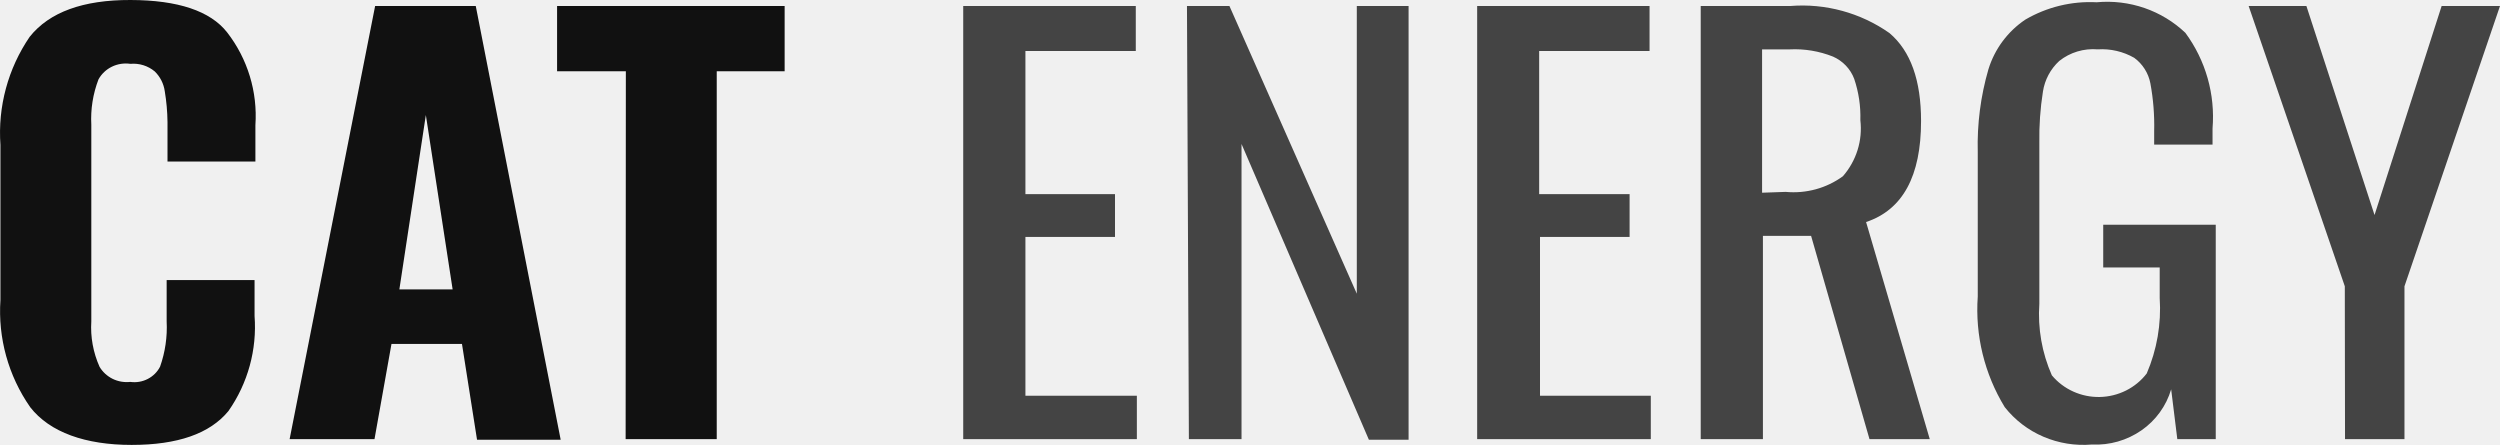
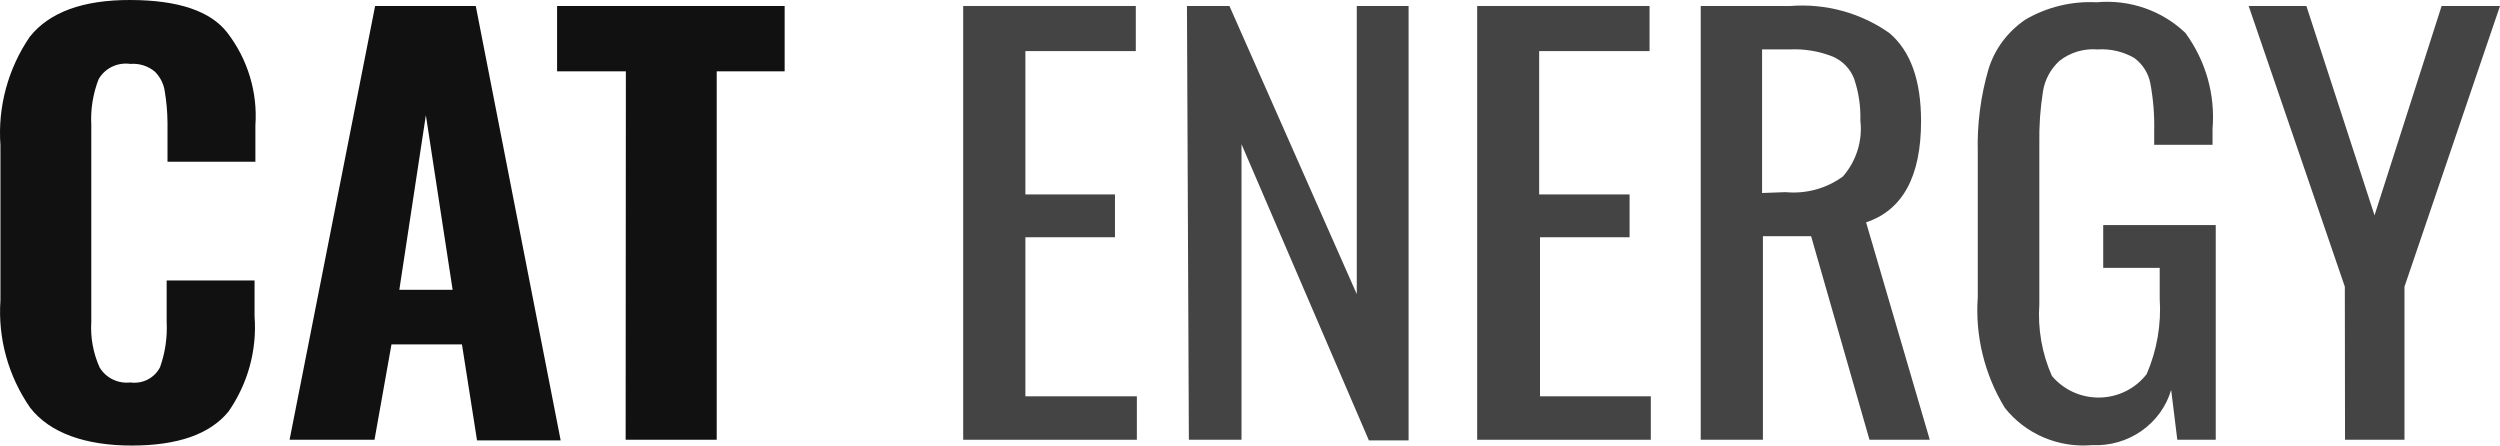
- <svg xmlns="http://www.w3.org/2000/svg" width="118" height="21" viewBox="0 0 118 21" fill="none">
-   <path d="M1.424 19.216a7.92 7.92 0 0 1-1.403-5.06V6.844a8.041 8.041 0 0 1 1.382-5.109C2.332.572 3.918-.006 6.163 0c2.244.007 3.764.517 4.559 1.53a6.428 6.428 0 0 1 1.333 4.378v1.716H7.906V5.762a9.494 9.494 0 0 0-.13-1.463 1.622 1.622 0 0 0-.47-.926 1.576 1.576 0 0 0-1.153-.36 1.499 1.499 0 0 0-.87.134c-.27.131-.49.34-.633.597a5.202 5.202 0 0 0-.34 2.145v9.28a4.55 4.55 0 0 0 .39 2.146c.145.243.36.44.617.567.258.126.549.176.836.144.282.04.57-.01.821-.14.252-.129.456-.332.582-.581.242-.686.347-1.41.31-2.135v-1.95h4.149v1.687a6.925 6.925 0 0 1-1.233 4.494C9.9 20.474 8.377 21 6.213 21s-3.858-.585-4.79-1.784ZM17.706.283h4.75l4.008 20.473h-3.948l-.711-4.523h-3.327l-.802 4.494H13.67L17.706.283Zm3.658 13.376L20.1 5.43 18.85 13.66h2.515ZM29.54 3.364h-3.246V.283h10.741v3.08H33.83v17.364H29.53l.01-17.363Z" fill="#111" />
-   <path d="M45.463.283h8.146v2.125H48.4v6.756h4.228v2.018H48.4v7.498h5.26v2.047h-8.196V.283ZM56.025.283h2.004l6.012 13.58V.284h2.444v20.473h-1.873L58.6 6.796v13.931h-2.485L56.025.283ZM69.722.283h8.137v2.125h-5.21v6.756h4.268v2.018h-4.229v7.498h5.23v2.047h-8.196V.283ZM80.274.283h4.228a7.156 7.156 0 0 1 4.68 1.277c1.002.848 1.492 2.233 1.492 4.153 0 2.6-.865 4.19-2.595 4.767l3.006 10.247H88.24l-2.756-9.593H83.21v9.593h-2.936V.283Zm4.008 8.774c.965.091 1.93-.173 2.705-.74.315-.363.55-.785.692-1.24.141-.454.185-.931.13-1.403a5.561 5.561 0 0 0-.29-1.95 1.835 1.835 0 0 0-.392-.625 1.893 1.893 0 0 0-.61-.428 4.888 4.888 0 0 0-2.055-.34H83.17v6.765l1.112-.039ZM94.623 19.216A8.825 8.825 0 0 1 93.35 14V7.176a12.826 12.826 0 0 1 .502-3.9 4.375 4.375 0 0 1 1.743-2.35 6.05 6.05 0 0 1 3.367-.819 5.41 5.41 0 0 1 2.258.271c.723.25 1.382.65 1.93 1.172a6.686 6.686 0 0 1 1.282 4.514v.76h-2.755v-.633a10.929 10.929 0 0 0-.18-2.262 1.946 1.946 0 0 0-.762-1.2 3.072 3.072 0 0 0-1.723-.399 2.573 2.573 0 0 0-1.814.546 2.475 2.475 0 0 0-.771 1.443 14.046 14.046 0 0 0-.17 2.428v7.594a7.146 7.146 0 0 0 .59 3.374c.272.326.617.589 1.01.766a2.902 2.902 0 0 0 2.493-.049c.384-.192.718-.468.976-.805a7.725 7.725 0 0 0 .612-3.559v-1.443h-2.666v-2.018h5.311v10.12h-1.814l-.29-2.35a3.601 3.601 0 0 1-1.403 1.936 3.77 3.77 0 0 1-2.335.668 4.785 4.785 0 0 1-2.292-.368 4.653 4.653 0 0 1-1.826-1.397ZM110.675 13.513 106.136.283h2.726l3.216 9.866 3.167-9.866H118l-4.509 13.23v7.214h-2.806l-.01-7.214Z" fill="#444" />
+ <svg xmlns="http://www.w3.org/2000/svg" width="101" height="18" viewBox="0 0 101 18" fill="none">
+   <rect width="101" height="18" fill="#E5E5E5" />
+   <g id="Tablet" clip-path="url(#clip0_0_1)">
+     <rect width="768" height="4333" transform="translate(-103 -41)" fill="white" />
+     <g id="Header">
+       <g id="logo-tablet" clip-path="url(#clip1_0_1)">
+         <g id="logo text">
+           <path id="Vector" d="M1.218 16.471C0.335 15.195 -0.088 13.669 0.018 12.134V5.866C-0.094 4.32 0.322 2.78 1.201 1.488C1.996 0.49 3.354 -0.006 5.275 4.64252e-05C7.196 0.006 8.497 0.443 9.177 1.312C10.007 2.389 10.412 3.721 10.318 5.064V6.535H6.767V4.939C6.763 4.519 6.725 4.1 6.656 3.685C6.613 3.385 6.471 3.107 6.253 2.891C6.118 2.779 5.961 2.693 5.792 2.64C5.622 2.587 5.444 2.567 5.266 2.582C5.012 2.545 4.752 2.586 4.522 2.698C4.291 2.81 4.102 2.988 3.98 3.209C3.755 3.796 3.655 4.422 3.688 5.047V13.003C3.649 13.633 3.764 14.263 4.023 14.841C4.147 15.05 4.33 15.219 4.551 15.327C4.772 15.436 5.021 15.479 5.266 15.451C5.508 15.485 5.754 15.443 5.97 15.332C6.185 15.221 6.359 15.046 6.467 14.833C6.675 14.245 6.765 13.624 6.733 13.003V11.332H10.284V12.777C10.388 14.14 10.016 15.498 9.229 16.63C8.474 17.549 7.17 18 5.318 18C3.465 18 2.016 17.499 1.218 16.471Z" fill="#111111" />
+           <path id="Vector_2" d="M15.155 0.242H19.221L22.651 17.791H19.272L18.663 13.914H15.816L15.13 17.766H11.699L15.155 0.242ZM18.286 11.707L17.205 4.655L16.133 11.707H18.286Z" fill="#111111" />
+           <path id="Vector_3" d="M25.285 2.883H22.506V0.242H31.7V2.883H28.955V17.766H25.276L25.285 2.883Z" fill="#111111" />
+           <path id="Vector_4" d="M38.913 0.242H45.886V2.064H41.426V7.855H45.045V9.585H41.426V16.011H45.929V17.766H38.913V0.242Z" fill="#444444" />
+           <path id="Vector_5" d="M47.953 0.242H49.669L54.814 11.883V0.242H56.907V17.791H55.303L50.157 5.825V17.766H48.03L47.953 0.242Z" fill="#444444" />
+           <path id="Vector_6" d="M59.678 0.242H66.642V2.064H62.182V7.855H65.835V9.585H62.216V16.011H66.693V17.766H59.678V0.242Z" fill="#444444" />
+           <path id="Vector_7" d="M68.709 0.242H72.328C73.754 0.131 75.175 0.519 76.333 1.337C77.191 2.064 77.611 3.251 77.611 4.897C77.611 7.125 76.871 8.487 75.39 8.983L77.963 17.766H75.527L73.169 9.543H71.222V17.766H68.709V0.242ZM72.139 7.763C72.966 7.841 73.792 7.615 74.455 7.128C74.725 6.817 74.926 6.456 75.047 6.067C75.168 5.677 75.206 5.268 75.158 4.864C75.176 4.297 75.091 3.731 74.91 3.192C74.836 2.994 74.722 2.811 74.575 2.656C74.427 2.501 74.25 2.377 74.052 2.29C73.495 2.067 72.895 1.967 72.294 1.997H71.188V7.797L72.139 7.763Z" fill="#444444" />
+           <path id="Vector_8" d="M80.991 16.471C80.171 15.123 79.791 13.563 79.902 12V6.15C79.872 5.022 80.017 3.895 80.331 2.808C80.578 1.991 81.105 1.28 81.823 0.794C82.69 0.285 83.694 0.04 84.704 0.092C85.358 0.031 86.018 0.111 86.637 0.324C87.256 0.538 87.82 0.881 88.289 1.329C89.112 2.452 89.501 3.822 89.387 5.198V5.85H87.029V5.306C87.045 4.657 86.993 4.007 86.874 3.368C86.796 2.958 86.564 2.591 86.222 2.34C85.777 2.084 85.263 1.964 84.747 1.997C84.187 1.951 83.63 2.118 83.195 2.465C82.839 2.794 82.607 3.229 82.535 3.702C82.426 4.39 82.377 5.086 82.389 5.783V12.293C82.321 13.282 82.494 14.273 82.895 15.184C83.127 15.464 83.423 15.689 83.758 15.841C84.094 15.993 84.461 16.068 84.831 16.061C85.2 16.053 85.564 15.964 85.893 15.799C86.222 15.634 86.507 15.398 86.728 15.109C87.142 14.145 87.321 13.101 87.252 12.059V10.822H84.97V9.092H89.516V17.766H87.963L87.715 15.752C87.518 16.421 87.095 17.006 86.514 17.411C85.933 17.816 85.229 18.018 84.516 17.983C83.845 18.041 83.17 17.933 82.554 17.668C81.938 17.404 81.4 16.992 80.991 16.471Z" fill="#444444" />
+           <path id="Vector_9" d="M94.731 11.582L90.846 0.242H93.178L95.931 8.699L98.641 0.242H101L97.141 11.582V17.766H94.739L94.731 11.582Z" fill="#444444" />
+         </g>
+       </g>
+     </g>
+   </g>
+   <defs>
+     <clipPath id="clip0_0_1">
+       <rect width="768" height="4333" fill="white" transform="translate(-103 -41)" />
+     </clipPath>
+     <clipPath id="clip1_0_1">
+       <rect width="174" height="50" fill="white" transform="translate(-73 -16)" />
+     </clipPath>
+   </defs>
</svg>
